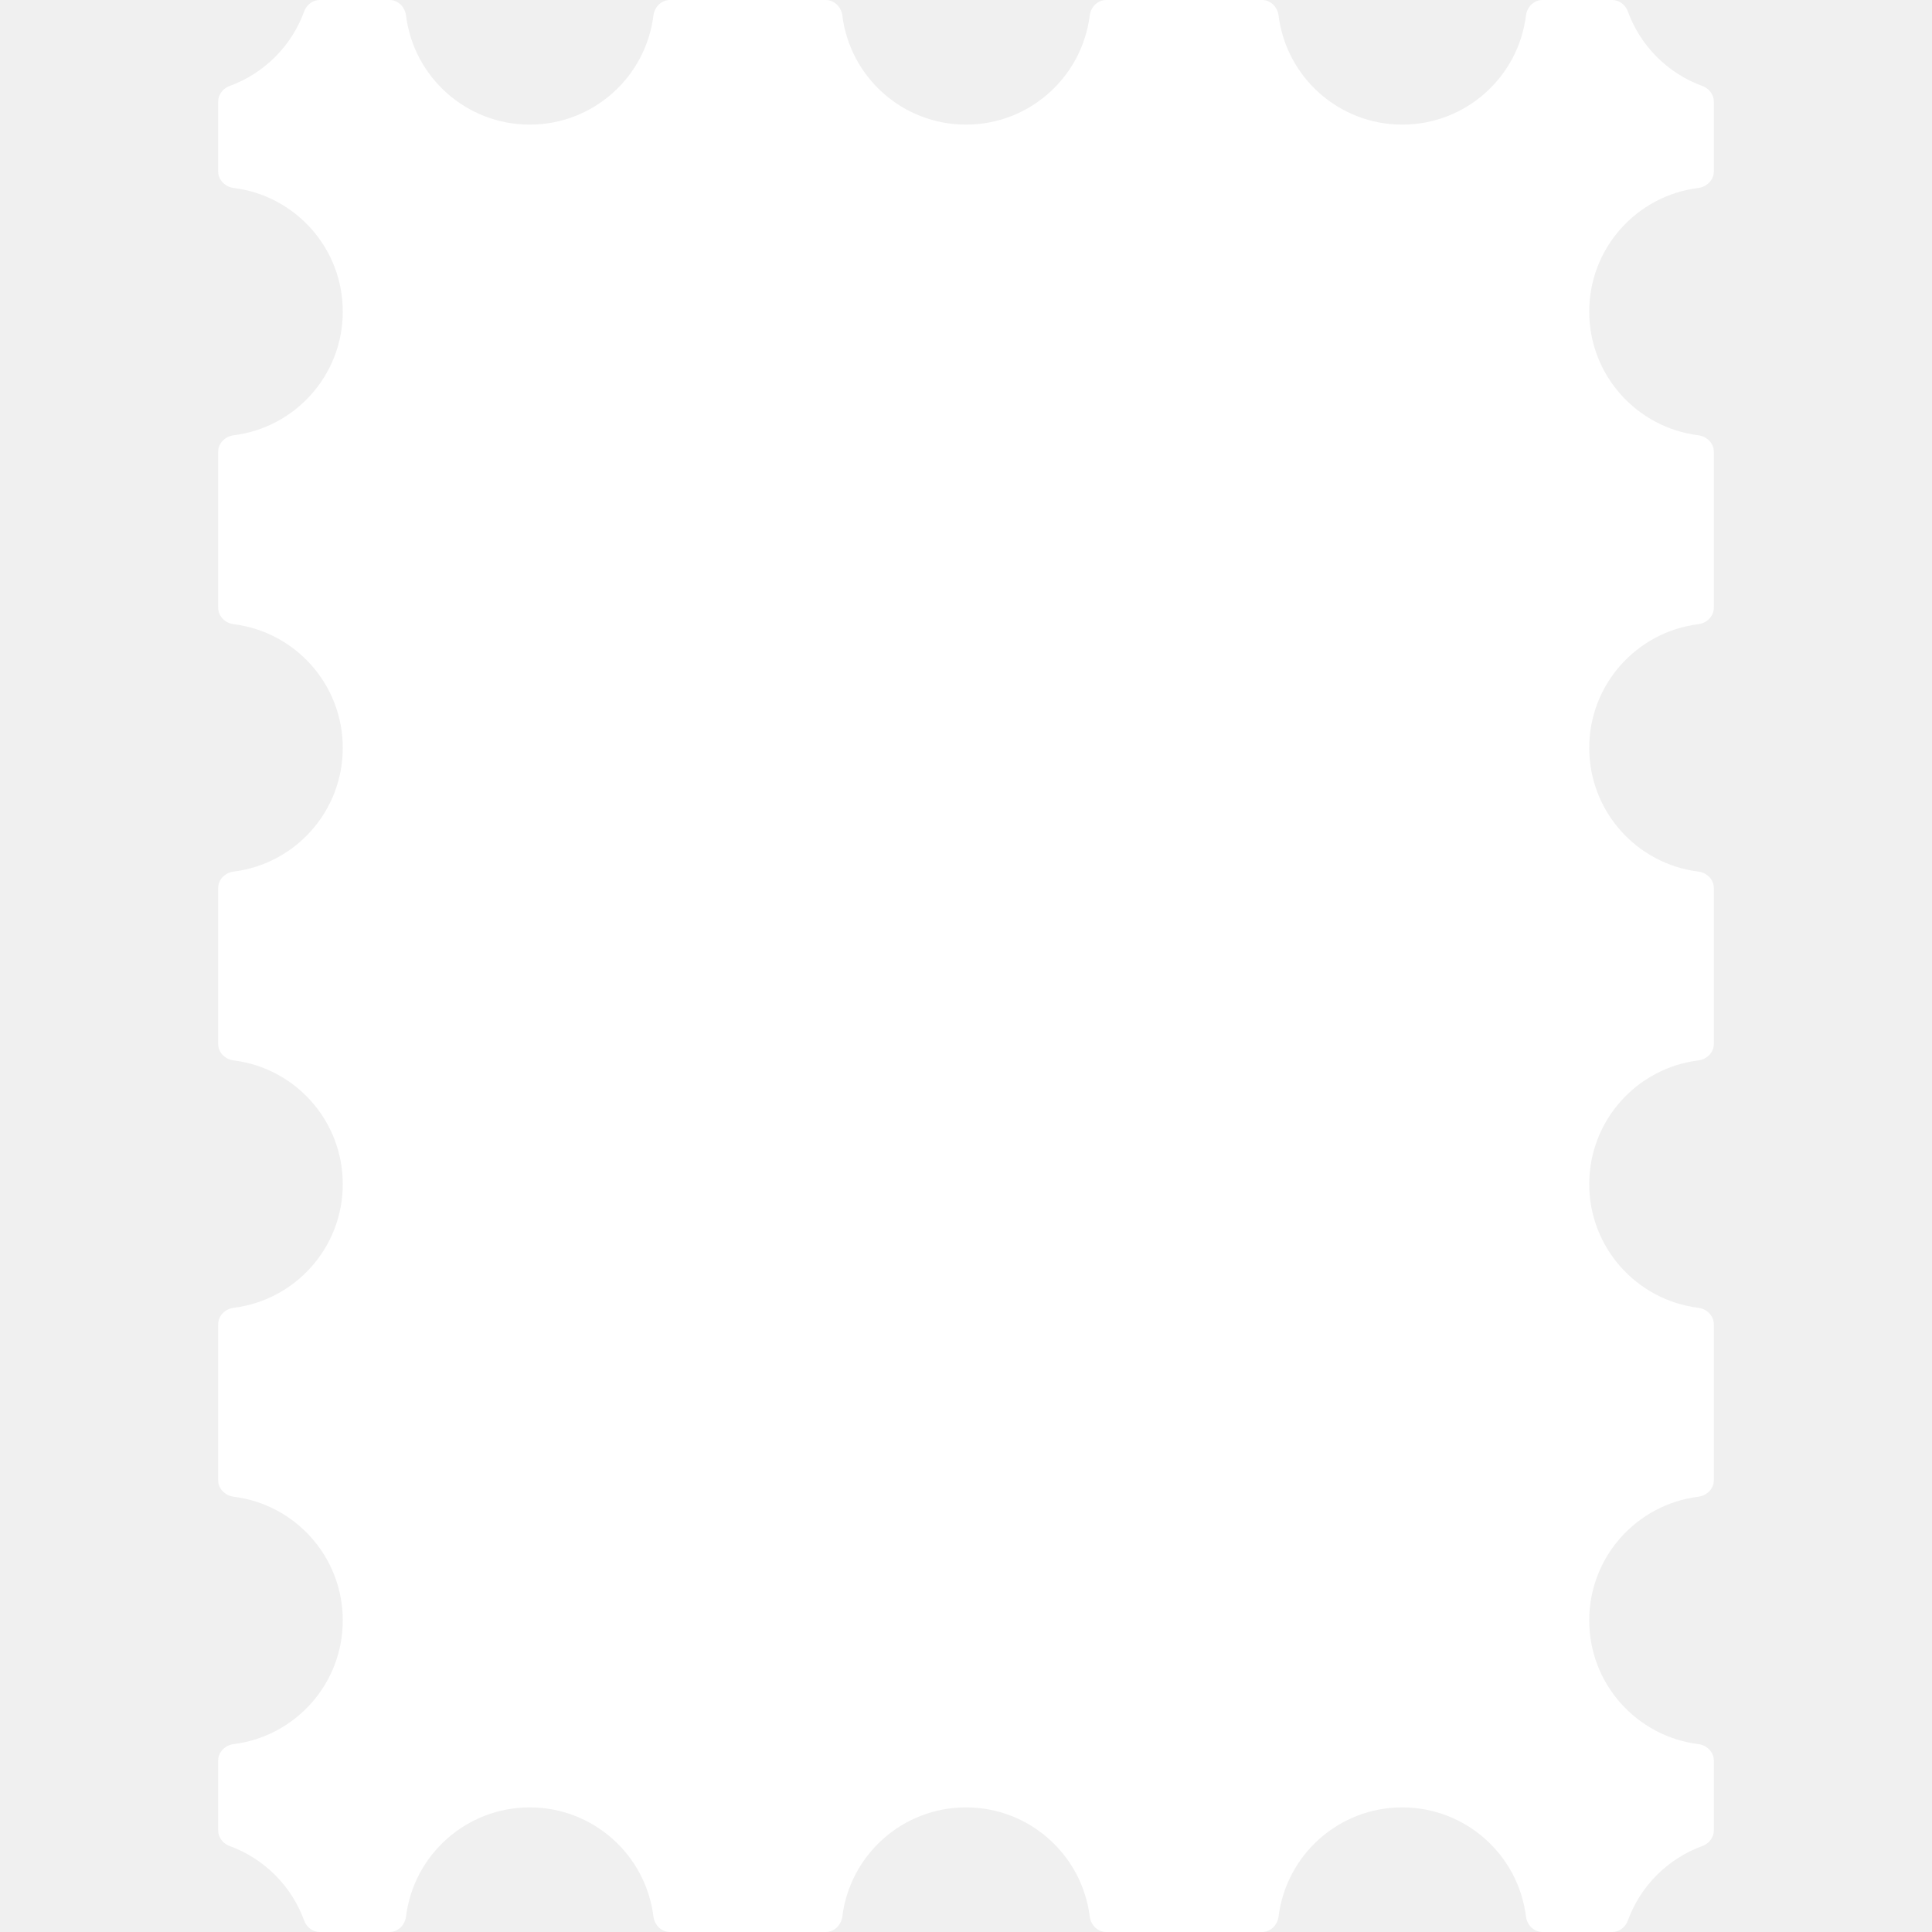
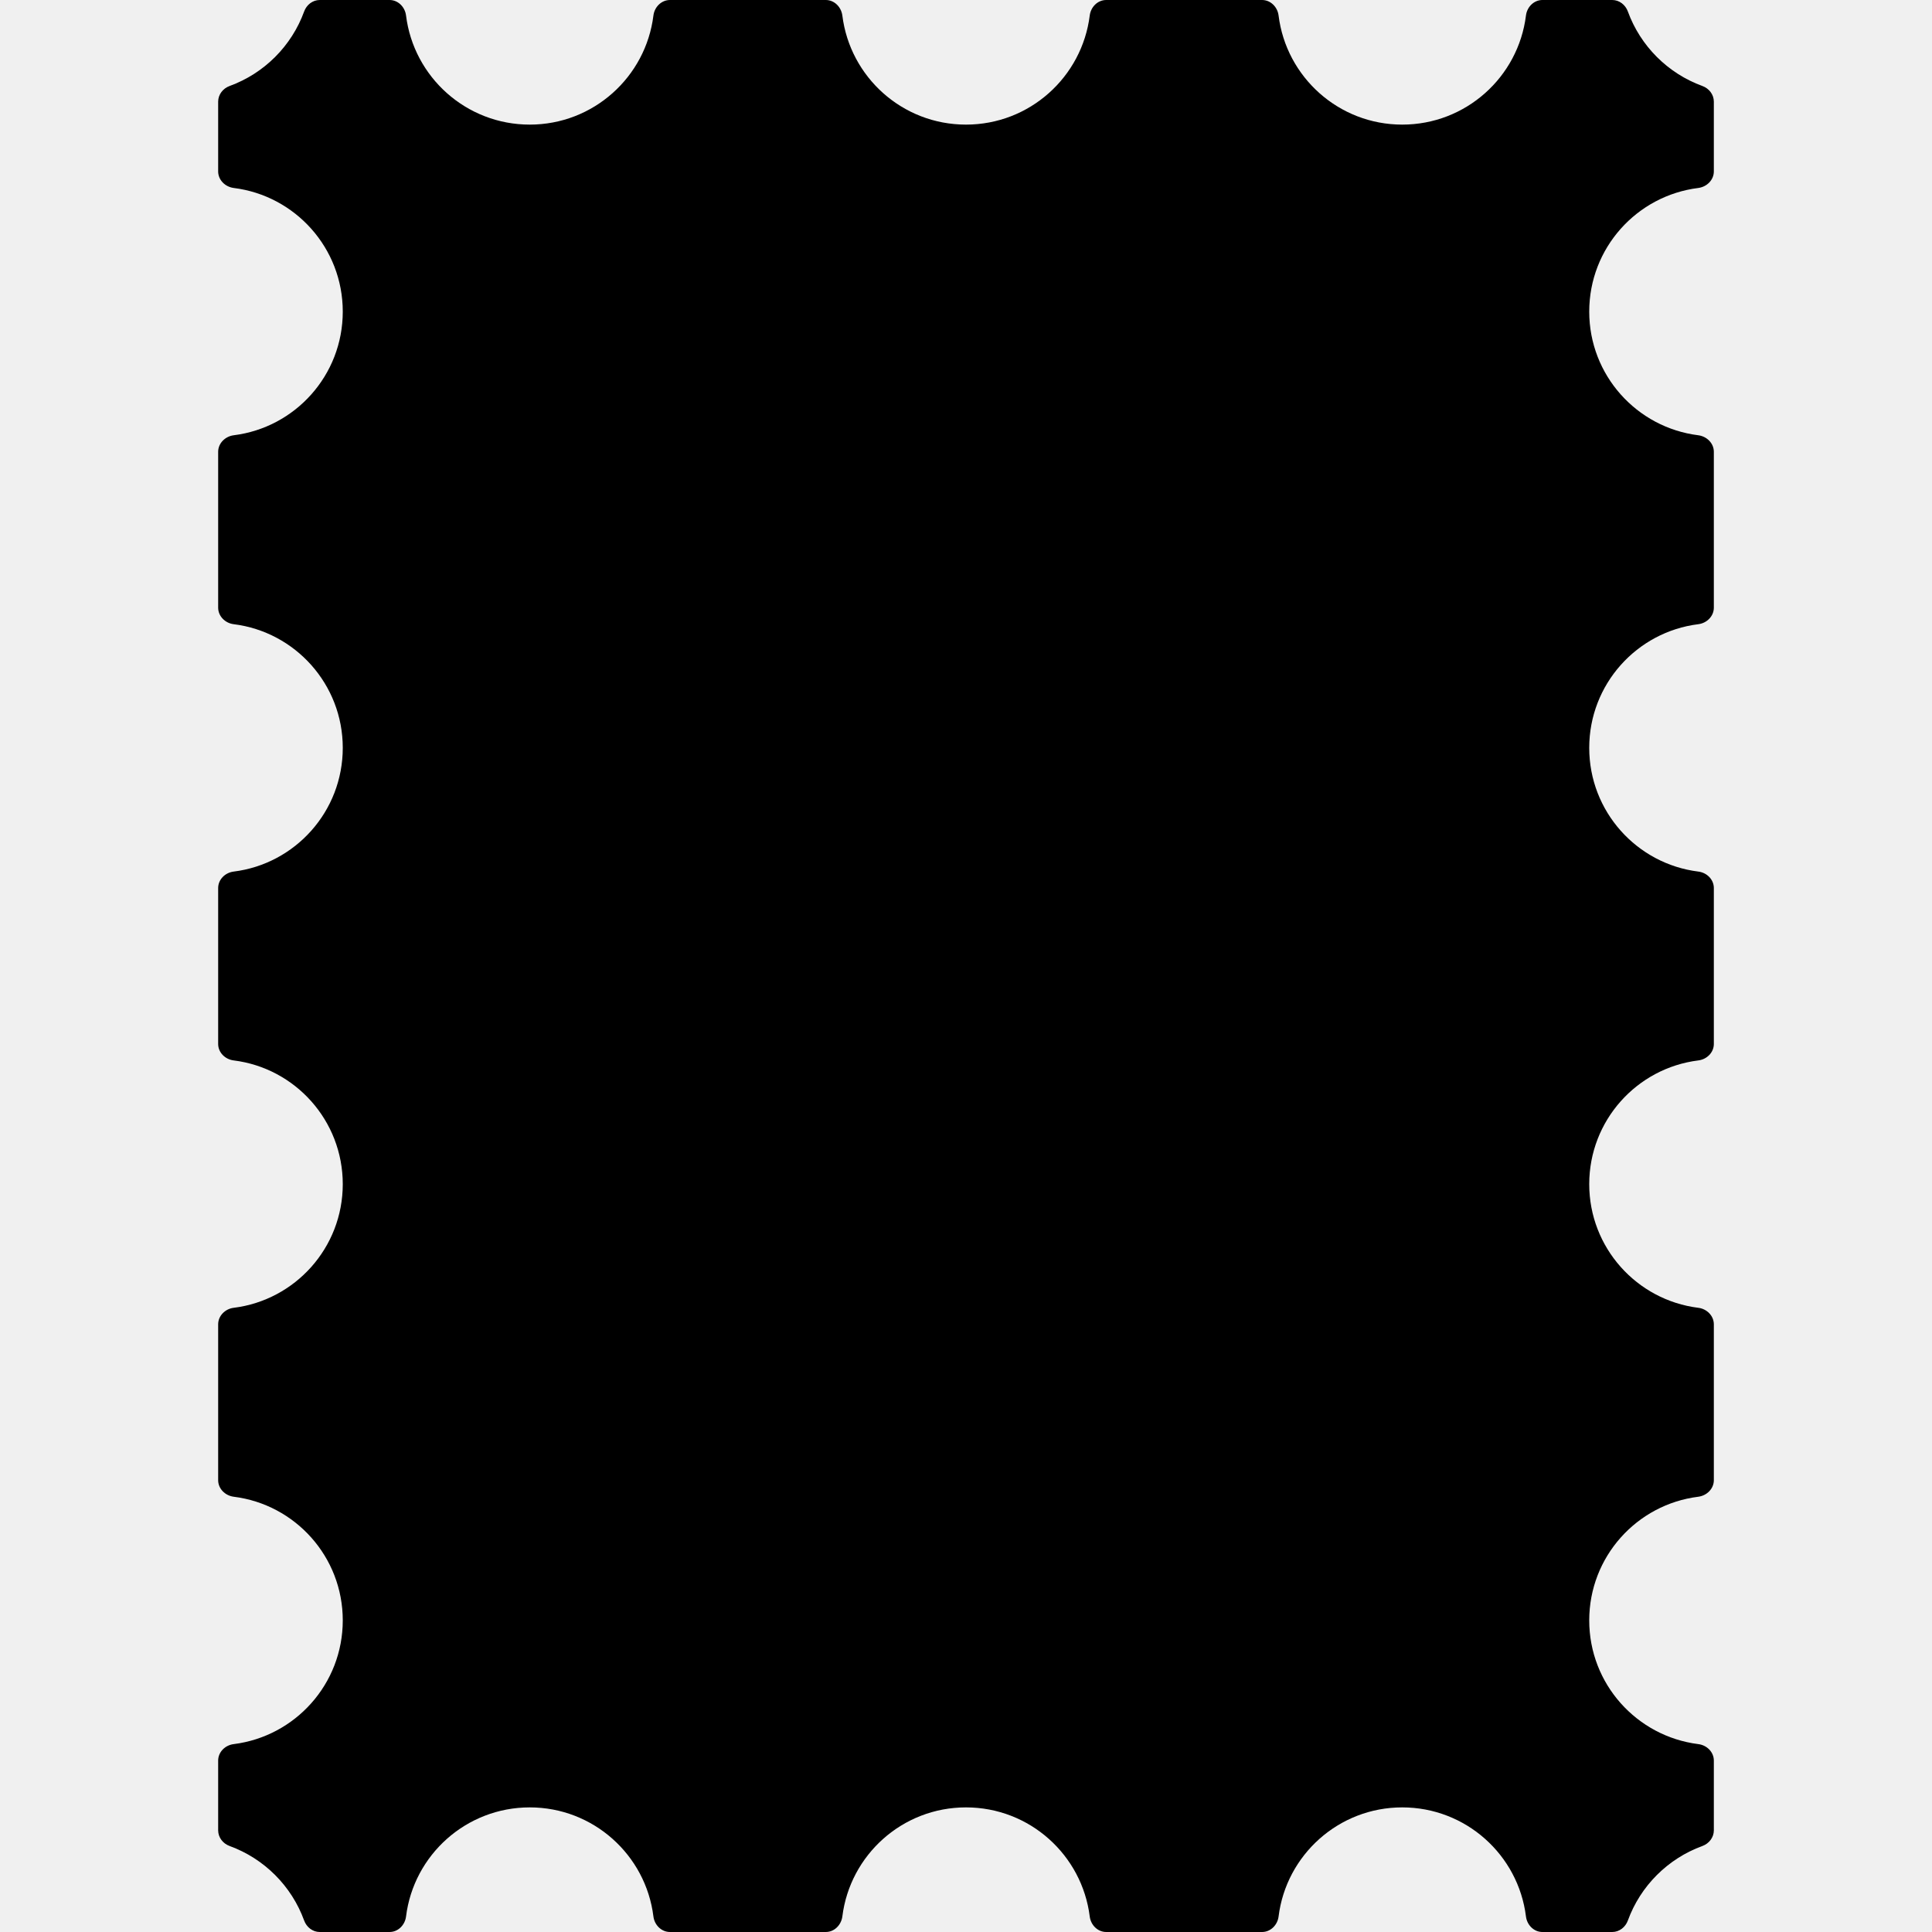
<svg xmlns="http://www.w3.org/2000/svg" width="24" height="24" viewBox="0 0 24 24" fill="none">
-   <path d="M20.028 0C20.116 0 20.192 0.06 20.222 0.143C20.378 0.572 20.719 0.912 21.147 1.068C21.23 1.098 21.29 1.174 21.29 1.263V2.129C21.29 2.236 21.203 2.321 21.097 2.335C20.333 2.43 19.742 3.081 19.742 3.871C19.742 4.661 20.333 5.312 21.097 5.407C21.203 5.421 21.29 5.506 21.29 5.613V7.548C21.29 7.655 21.203 7.741 21.097 7.754C20.333 7.849 19.742 8.501 19.742 9.29C19.742 10.08 20.333 10.732 21.097 10.827C21.203 10.84 21.29 10.925 21.29 11.032V12.968C21.29 13.075 21.203 13.16 21.097 13.173C20.333 13.268 19.742 13.92 19.742 14.71C19.742 15.499 20.333 16.151 21.097 16.246C21.203 16.259 21.29 16.345 21.29 16.452V18.387C21.29 18.494 21.203 18.579 21.097 18.593C20.333 18.688 19.742 19.339 19.742 20.129C19.742 20.919 20.333 21.57 21.097 21.666C21.203 21.679 21.29 21.764 21.29 21.871V22.737C21.29 22.826 21.23 22.902 21.147 22.932C20.719 23.088 20.378 23.428 20.222 23.857C20.192 23.94 20.116 24 20.028 24H19.161C19.054 24 18.969 23.913 18.956 23.807C18.861 23.043 18.209 22.452 17.419 22.452C16.63 22.452 15.978 23.043 15.883 23.807C15.87 23.913 15.784 24 15.678 24H13.742C13.635 24 13.55 23.913 13.537 23.807C13.441 23.043 12.79 22.452 12 22.452C11.21 22.452 10.559 23.043 10.464 23.807C10.45 23.913 10.365 24 10.258 24H8.323C8.216 24 8.13 23.913 8.117 23.807C8.022 23.043 7.37 22.452 6.581 22.452C5.791 22.452 5.139 23.043 5.044 23.807C5.031 23.913 4.946 24 4.839 24H3.972C3.884 24 3.808 23.94 3.778 23.857C3.622 23.428 3.281 23.088 2.853 22.932C2.77 22.902 2.71 22.826 2.71 22.737V21.871C2.71 21.764 2.797 21.679 2.903 21.666C3.667 21.57 4.258 20.919 4.258 20.129C4.258 19.339 3.667 18.688 2.903 18.593C2.797 18.579 2.71 18.494 2.71 18.387V16.452C2.71 16.345 2.797 16.259 2.903 16.246C3.667 16.151 4.258 15.499 4.258 14.71C4.258 13.92 3.667 13.268 2.903 13.173C2.797 13.16 2.71 13.075 2.71 12.968V11.032C2.71 10.925 2.797 10.84 2.903 10.827C3.667 10.732 4.258 10.08 4.258 9.29C4.258 8.501 3.667 7.849 2.903 7.754C2.797 7.741 2.71 7.655 2.71 7.548V5.613C2.71 5.506 2.797 5.421 2.903 5.407C3.667 5.312 4.258 4.661 4.258 3.871C4.258 3.081 3.667 2.43 2.903 2.335C2.797 2.321 2.71 2.236 2.71 2.129V1.263C2.71 1.174 2.77 1.098 2.853 1.068C3.281 0.912 3.622 0.572 3.778 0.143C3.808 0.06 3.884 0 3.972 0H4.839C4.946 0 5.031 0.087 5.044 0.193C5.139 0.957 5.791 1.548 6.581 1.548C7.37 1.548 8.022 0.957 8.117 0.193C8.13 0.087 8.216 0 8.323 0H10.258C10.365 0 10.45 0.087 10.464 0.193C10.559 0.957 11.21 1.548 12 1.548C12.79 1.548 13.441 0.957 13.537 0.193C13.55 0.087 13.635 0 13.742 0H15.678C15.784 0 15.87 0.087 15.883 0.193C15.978 0.957 16.63 1.548 17.419 1.548C18.209 1.548 18.861 0.957 18.956 0.193C18.969 0.087 19.054 0 19.161 0H20.028Z" fill="white" />
+   <path d="M20.028 0C20.116 0 20.192 0.06 20.222 0.143C20.378 0.572 20.719 0.912 21.147 1.068C21.23 1.098 21.29 1.174 21.29 1.263V2.129C21.29 2.236 21.203 2.321 21.097 2.335C20.333 2.43 19.742 3.081 19.742 3.871C19.742 4.661 20.333 5.312 21.097 5.407C21.203 5.421 21.29 5.506 21.29 5.613V7.548C21.29 7.655 21.203 7.741 21.097 7.754C20.333 7.849 19.742 8.501 19.742 9.29C19.742 10.08 20.333 10.732 21.097 10.827C21.203 10.84 21.29 10.925 21.29 11.032V12.968C21.29 13.075 21.203 13.16 21.097 13.173C20.333 13.268 19.742 13.92 19.742 14.71C19.742 15.499 20.333 16.151 21.097 16.246C21.203 16.259 21.29 16.345 21.29 16.452V18.387C21.29 18.494 21.203 18.579 21.097 18.593C20.333 18.688 19.742 19.339 19.742 20.129C19.742 20.919 20.333 21.57 21.097 21.666C21.203 21.679 21.29 21.764 21.29 21.871V22.737C21.29 22.826 21.23 22.902 21.147 22.932C20.719 23.088 20.378 23.428 20.222 23.857C20.192 23.94 20.116 24 20.028 24H19.161C19.054 24 18.969 23.913 18.956 23.807C18.861 23.043 18.209 22.452 17.419 22.452C16.63 22.452 15.978 23.043 15.883 23.807C15.87 23.913 15.784 24 15.678 24H13.742C13.635 24 13.55 23.913 13.537 23.807C13.441 23.043 12.79 22.452 12 22.452C11.21 22.452 10.559 23.043 10.464 23.807C10.45 23.913 10.365 24 10.258 24H8.323C8.216 24 8.13 23.913 8.117 23.807C8.022 23.043 7.37 22.452 6.581 22.452C5.791 22.452 5.139 23.043 5.044 23.807C5.031 23.913 4.946 24 4.839 24H3.972C3.884 24 3.808 23.94 3.778 23.857C3.622 23.428 3.281 23.088 2.853 22.932C2.77 22.902 2.71 22.826 2.71 22.737V21.871C2.71 21.764 2.797 21.679 2.903 21.666C3.667 21.57 4.258 20.919 4.258 20.129C4.258 19.339 3.667 18.688 2.903 18.593C2.797 18.579 2.71 18.494 2.71 18.387V16.452C2.71 16.345 2.797 16.259 2.903 16.246C3.667 16.151 4.258 15.499 4.258 14.71C4.258 13.92 3.667 13.268 2.903 13.173C2.797 13.16 2.71 13.075 2.71 12.968V11.032C2.71 10.925 2.797 10.84 2.903 10.827C3.667 10.732 4.258 10.08 4.258 9.29C4.258 8.501 3.667 7.849 2.903 7.754C2.797 7.741 2.71 7.655 2.71 7.548V5.613C2.71 5.506 2.797 5.421 2.903 5.407C3.667 5.312 4.258 4.661 4.258 3.871C4.258 3.081 3.667 2.43 2.903 2.335C2.797 2.321 2.71 2.236 2.71 2.129V1.263C2.71 1.174 2.77 1.098 2.853 1.068C3.281 0.912 3.622 0.572 3.778 0.143C3.808 0.06 3.884 0 3.972 0H4.839C4.946 0 5.031 0.087 5.044 0.193C5.139 0.957 5.791 1.548 6.581 1.548C7.37 1.548 8.022 0.957 8.117 0.193C8.13 0.087 8.216 0 8.323 0H10.258C10.365 0 10.45 0.087 10.464 0.193C10.559 0.957 11.21 1.548 12 1.548C12.79 1.548 13.441 0.957 13.537 0.193C13.55 0.087 13.635 0 13.742 0H15.678C15.784 0 15.87 0.087 15.883 0.193C15.978 0.957 16.63 1.548 17.419 1.548C18.209 1.548 18.861 0.957 18.956 0.193C18.969 0.087 19.054 0 19.161 0H20.028Z" fill="currentColor" />
</svg>
